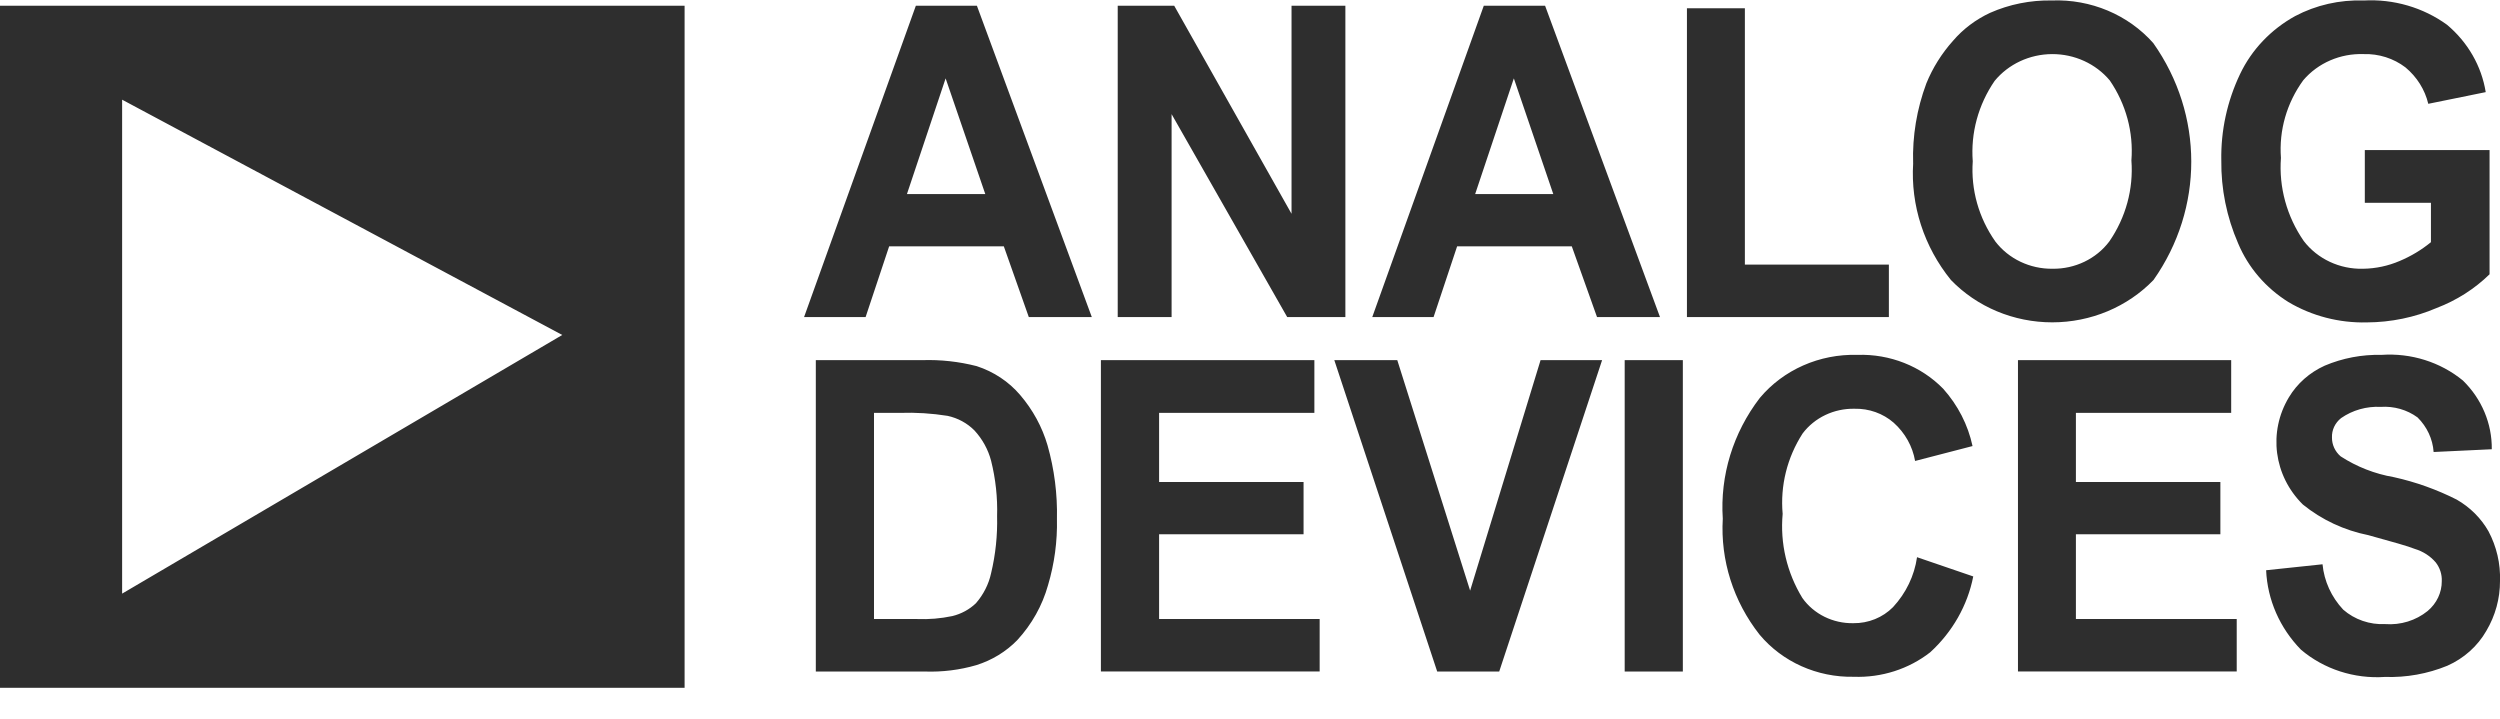
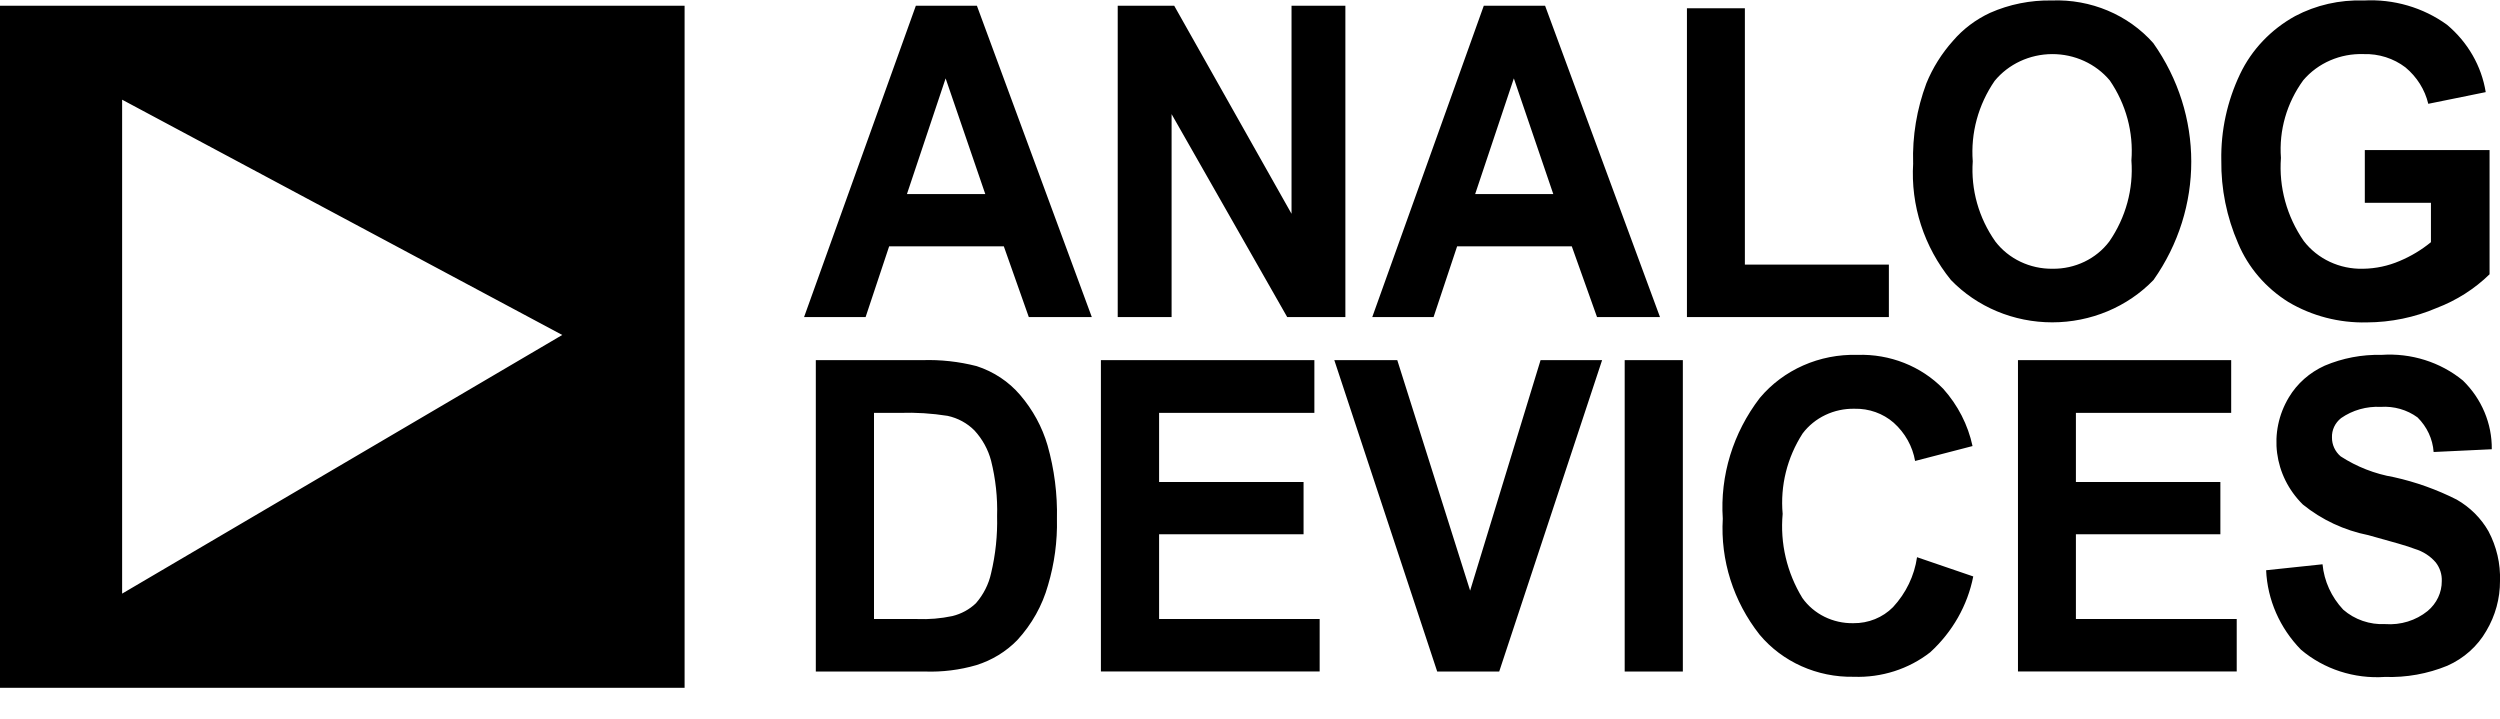
<svg xmlns="http://www.w3.org/2000/svg" width="80px" height="23px" version="1.1" viewBox="0 0 80 23" id="svg8">
  <defs id="defs12" />
-   <g fill="#000" opacity=".2" fill-rule="evenodd" id="g6" style="fill:#000000;fill-opacity:1;opacity:0.818">
+   <g fill="#000" opacity="1" fill-rule="evenodd" id="g6" style="fill:#000000;fill-opacity:1;opacity:1">
    <g transform="translate(-40 -76)" id="g4" style="fill:#000000;fill-opacity:1">
      <path d="m40 76.184h21.907v21.825h-21.907v-21.825zm17.992 10.535-14.084-7.529v15.806l14.084-8.277zm8.115 0.806h3.4c0.589-0.02 1.177 0.045 1.746 0.191 0.546 0.177 1.029 0.497 1.392 0.924 0.406 0.474 0.705 1.023 0.877 1.613 0.217 0.767 0.318 1.559 0.3 2.353 0.016 0.716-0.08 1.43-0.285 2.119-0.182 0.651-0.519 1.253-0.985 1.76-0.358 0.367-0.808 0.642-1.308 0.799-0.533 0.155-1.089 0.224-1.646 0.205h-3.492v-9.963zm1.861 1.686v6.598h1.385c0.377 0.015 0.755-0.017 1.123-0.095 0.286-0.07 0.546-0.211 0.754-0.411 0.241-0.278 0.408-0.607 0.485-0.96 0.143-0.599 0.207-1.212 0.192-1.825 0.018-0.597-0.047-1.193-0.192-1.774-0.094-0.358-0.276-0.69-0.531-0.968-0.232-0.235-0.532-0.398-0.862-0.469-0.503-0.08-1.013-0.112-1.523-0.095h-0.831zm7.261 8.277v-9.963h6.831v1.686h-4.969v2.214h4.623v1.671h-4.623v2.712h5.138v1.679h-7zm10.761 0-3.292-9.963h2.015l2.331 7.375 2.254-7.375h1.969l-3.292 9.963h-1.985zm6 0v-9.963h1.861v9.963h-1.861zm9.354-3.658 1.8 0.616c-0.182 0.926-0.664 1.774-1.377 2.427-0.688 0.537-1.558 0.816-2.446 0.784-1.171 0.023-2.286-0.476-3.015-1.349-0.838-1.066-1.255-2.38-1.177-3.71-0.091-1.38 0.328-2.747 1.185-3.864 0.755-0.902 1.912-1.413 3.123-1.378 1.037-0.035 2.039 0.361 2.746 1.085 0.47 0.526 0.793 1.156 0.938 1.833l-1.838 0.477c-0.081-0.469-0.322-0.899-0.685-1.224-0.341-0.298-0.791-0.458-1.254-0.447-0.657-0.013-1.278 0.283-1.661 0.792-0.496 0.771-0.719 1.673-0.638 2.573-0.086 0.937 0.134 1.877 0.631 2.691 0.365 0.515 0.979 0.818 1.631 0.806 0.48 0.006 0.94-0.18 1.269-0.513 0.416-0.449 0.684-1.005 0.769-1.598zm3.231 3.658v-9.963h6.823v1.686h-4.969v2.214h4.623v1.671h-4.623v2.712h5.146v1.679h-7zm7.938-3.24 1.808-0.191c0.051 0.539 0.283 1.048 0.662 1.452 0.366 0.32 0.851 0.486 1.346 0.462 0.491 0.036 0.978-0.114 1.354-0.418 0.291-0.242 0.457-0.593 0.454-0.96 0.008-0.213-0.059-0.422-0.192-0.594-0.174-0.204-0.406-0.354-0.669-0.433-0.215-0.088-0.715-0.227-1.485-0.44-0.775-0.155-1.497-0.493-2.1-0.982-0.932-0.922-1.114-2.32-0.446-3.431 0.264-0.441 0.664-0.794 1.146-1.012 0.571-0.242 1.191-0.36 1.815-0.345 0.949-0.066 1.887 0.23 2.608 0.821 0.601 0.588 0.933 1.379 0.923 2.199l-1.861 0.088c-0.029-0.415-0.212-0.808-0.515-1.107-0.336-0.246-0.755-0.365-1.177-0.337-0.454-0.023-0.902 0.104-1.269 0.359-0.194 0.153-0.302 0.383-0.292 0.623-0.002 0.229 0.099 0.448 0.277 0.601 0.514 0.334 1.096 0.562 1.708 0.667 0.699 0.155 1.374 0.397 2.008 0.718 0.427 0.245 0.777 0.594 1.015 1.012 0.261 0.492 0.388 1.04 0.369 1.591 0.002 0.56-0.149 1.111-0.438 1.598-0.28 0.489-0.717 0.879-1.246 1.114-0.631 0.259-1.314 0.382-2 0.359-0.982 0.066-1.95-0.249-2.685-0.872-0.678-0.694-1.074-1.596-1.115-2.544zm-37.576-8.101h-2.015l-0.8-2.265h-3.669l-0.754 2.265h-1.969l3.577-9.963h1.954l3.677 9.963zm-3.408-3.937-1.269-3.702-1.238 3.702h2.508zm4.238 3.937v-9.963h1.808l3.754 6.657v-6.657h1.723v9.963h-1.861l-3.7-6.495v6.495h-1.723zm17.353 0h-2.015l-0.808-2.265h-3.669l-0.754 2.265h-1.962l3.569-9.963h1.962l3.677 9.963zm-3.415-3.937-1.262-3.702-1.238 3.702h2.5zm4.277 3.937v-9.883h1.854v8.204h4.608v1.679h-6.461zm7.238-4.919c-0.027-0.871 0.117-1.738 0.423-2.559 0.202-0.497 0.491-0.958 0.854-1.364 0.322-0.376 0.727-0.681 1.185-0.894 0.619-0.274 1.295-0.409 1.977-0.396 1.245-0.047 2.442 0.456 3.246 1.364 1.618 2.291 1.621 5.287 0.008 7.58-0.834 0.864-2.01 1.356-3.242 1.356s-2.408-0.492-3.242-1.356c-0.862-1.064-1.291-2.39-1.208-3.732zm1.908-0.066c-0.063 0.908 0.191 1.81 0.723 2.566 0.426 0.556 1.108 0.881 1.831 0.872 0.718 0.009 1.396-0.316 1.815-0.872 0.529-0.767 0.777-1.68 0.708-2.595 0.07-0.902-0.173-1.801-0.692-2.559-0.448-0.535-1.128-0.846-1.846-0.843-0.718 0.003-1.396 0.319-1.839 0.858-0.523 0.762-0.769 1.666-0.7 2.573zm12.546 1.327v-1.686h3.992v3.974c-0.479 0.468-1.056 0.835-1.692 1.078-0.704 0.302-1.467 0.459-2.238 0.462-0.885 0.021-1.757-0.206-2.508-0.652-0.726-0.453-1.287-1.109-1.608-1.877-0.366-0.841-0.549-1.744-0.538-2.654-0.018-0.952 0.187-1.897 0.6-2.764 0.37-0.778 0.986-1.427 1.762-1.855 0.669-0.354 1.427-0.526 2.192-0.499 0.959-0.053 1.905 0.223 2.669 0.777 0.665 0.558 1.104 1.321 1.238 2.155l-1.838 0.374c-0.108-0.453-0.364-0.861-0.731-1.166-0.379-0.289-0.853-0.44-1.338-0.425-0.746-0.026-1.461 0.284-1.931 0.836-0.529 0.726-0.781 1.603-0.715 2.485-0.07 0.939 0.187 1.875 0.731 2.661 0.442 0.575 1.152 0.907 1.9 0.887 0.404-0.006 0.801-0.091 1.169-0.249 0.362-0.152 0.699-0.355 1-0.601v-1.261h-2.115z" id="path2" style="fill:#000000;fill-opacity:1" />
    </g>
  </g>
</svg>
